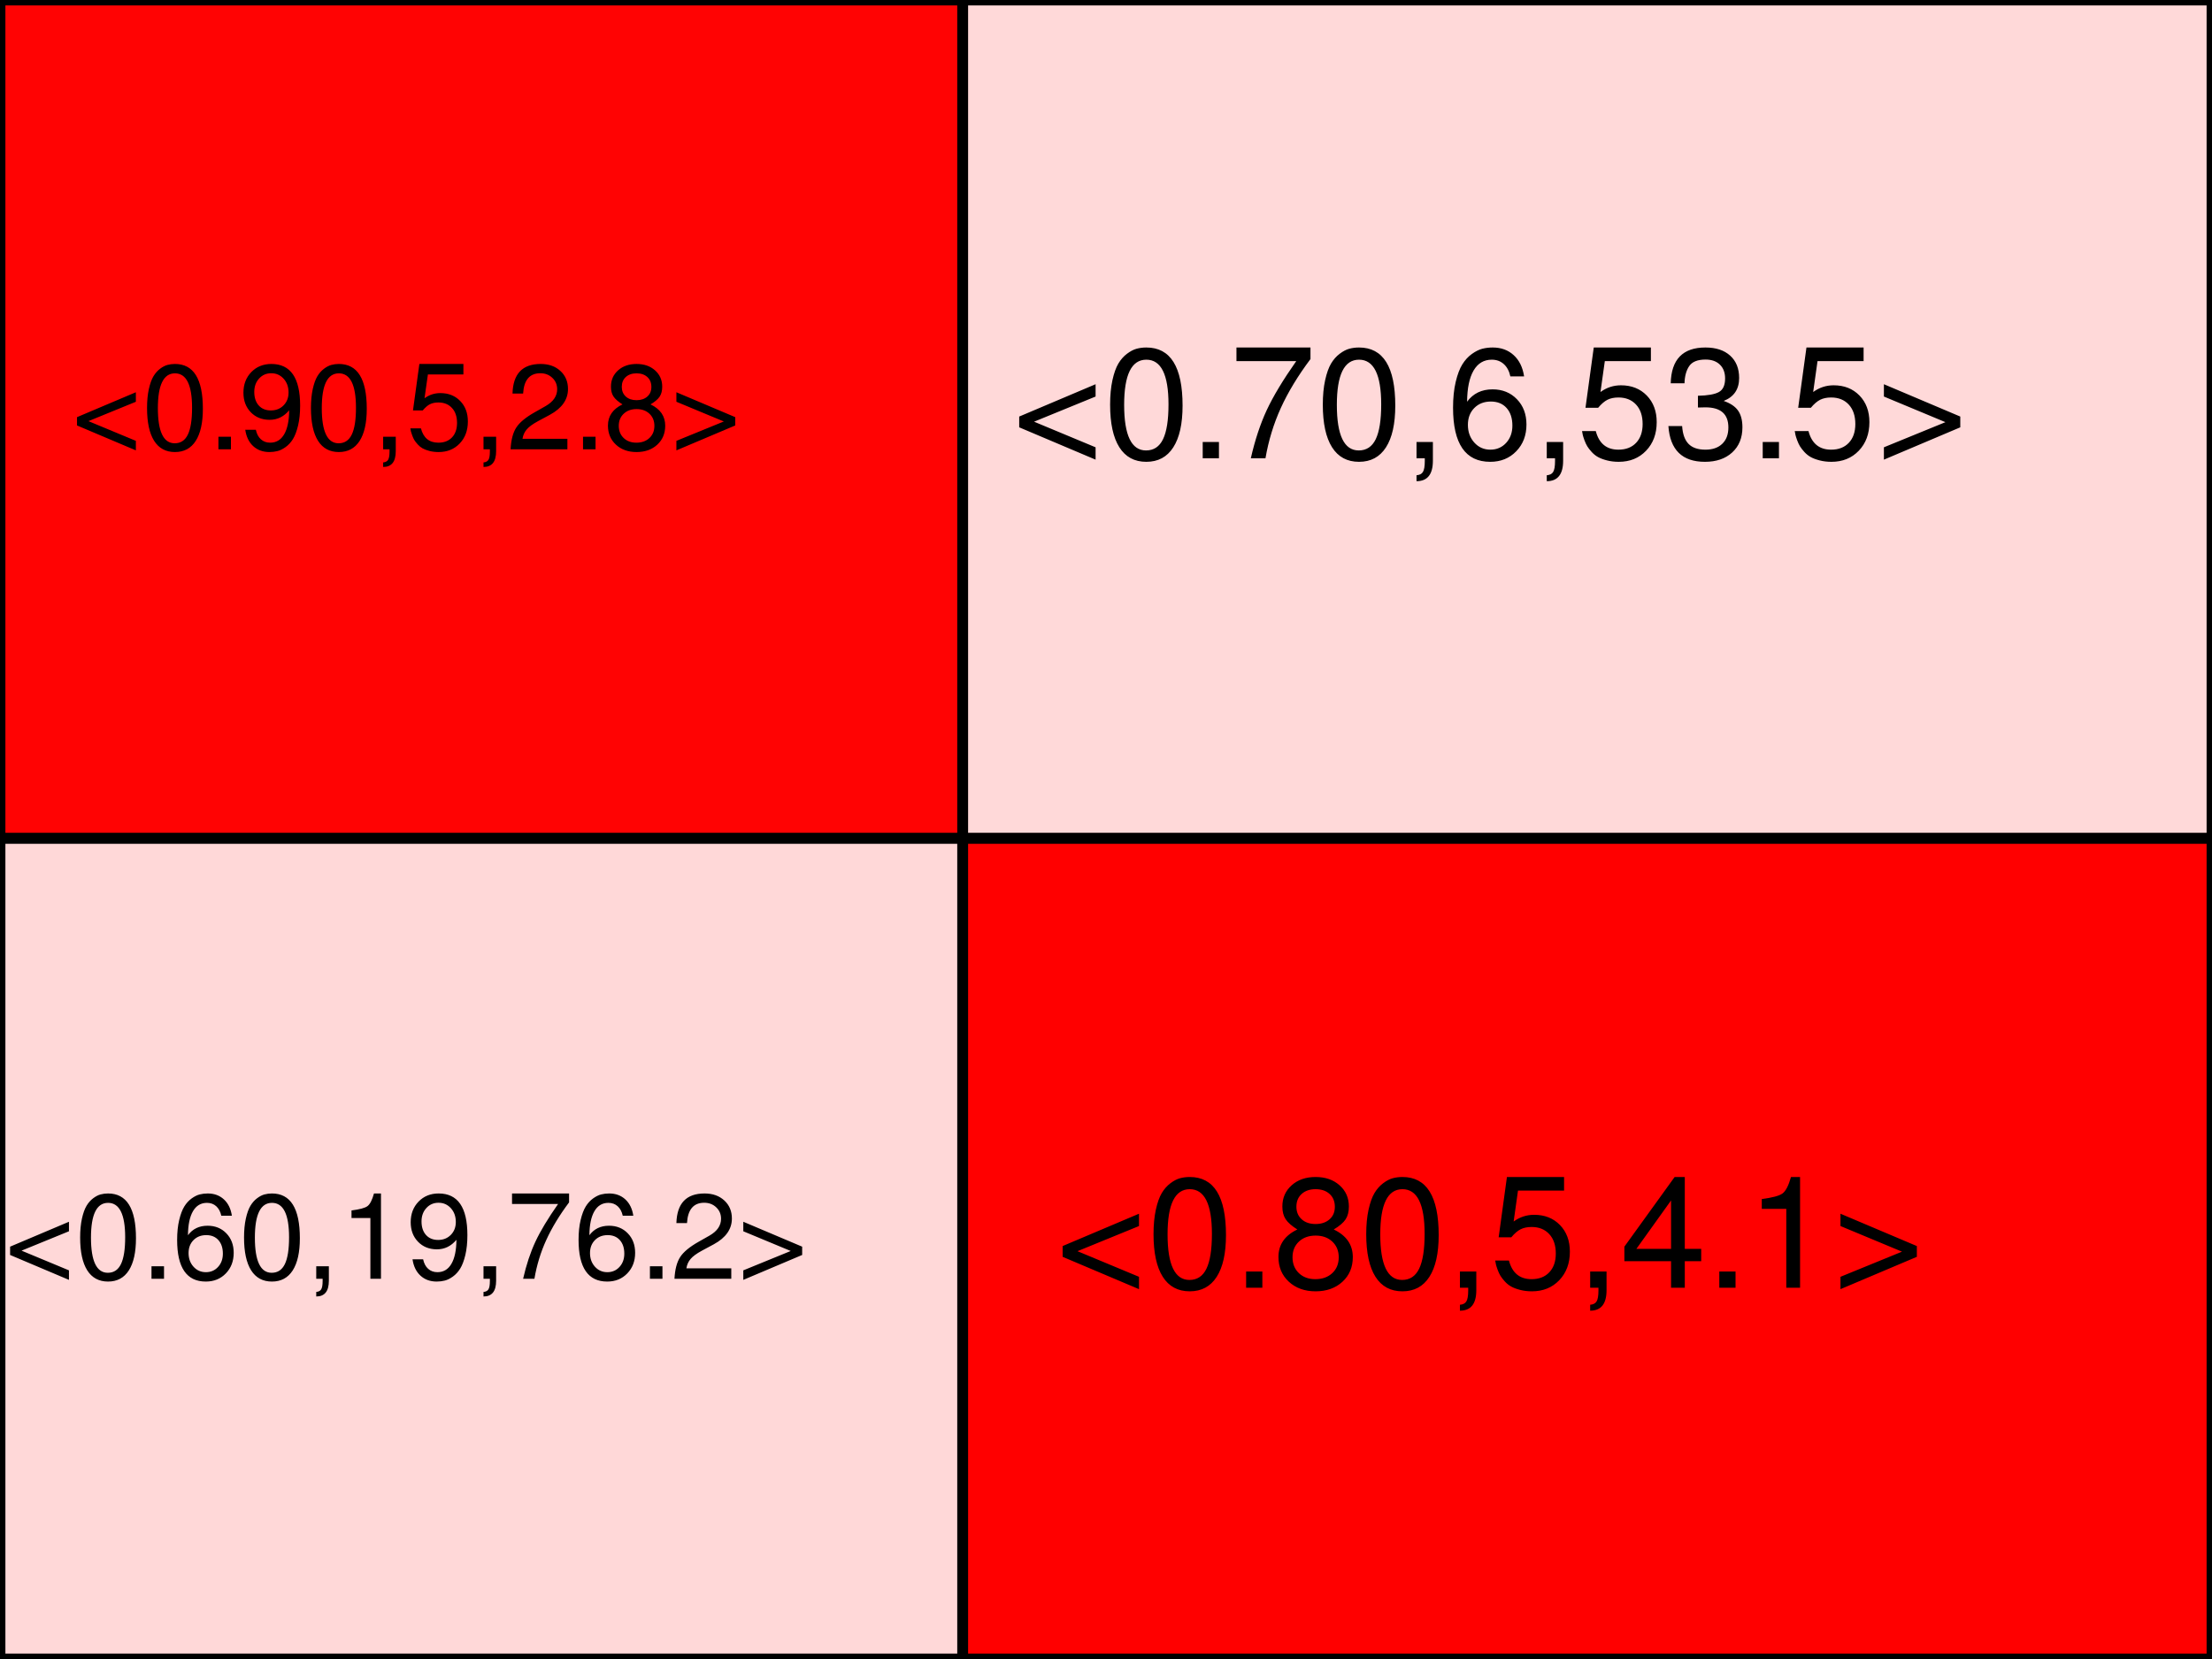
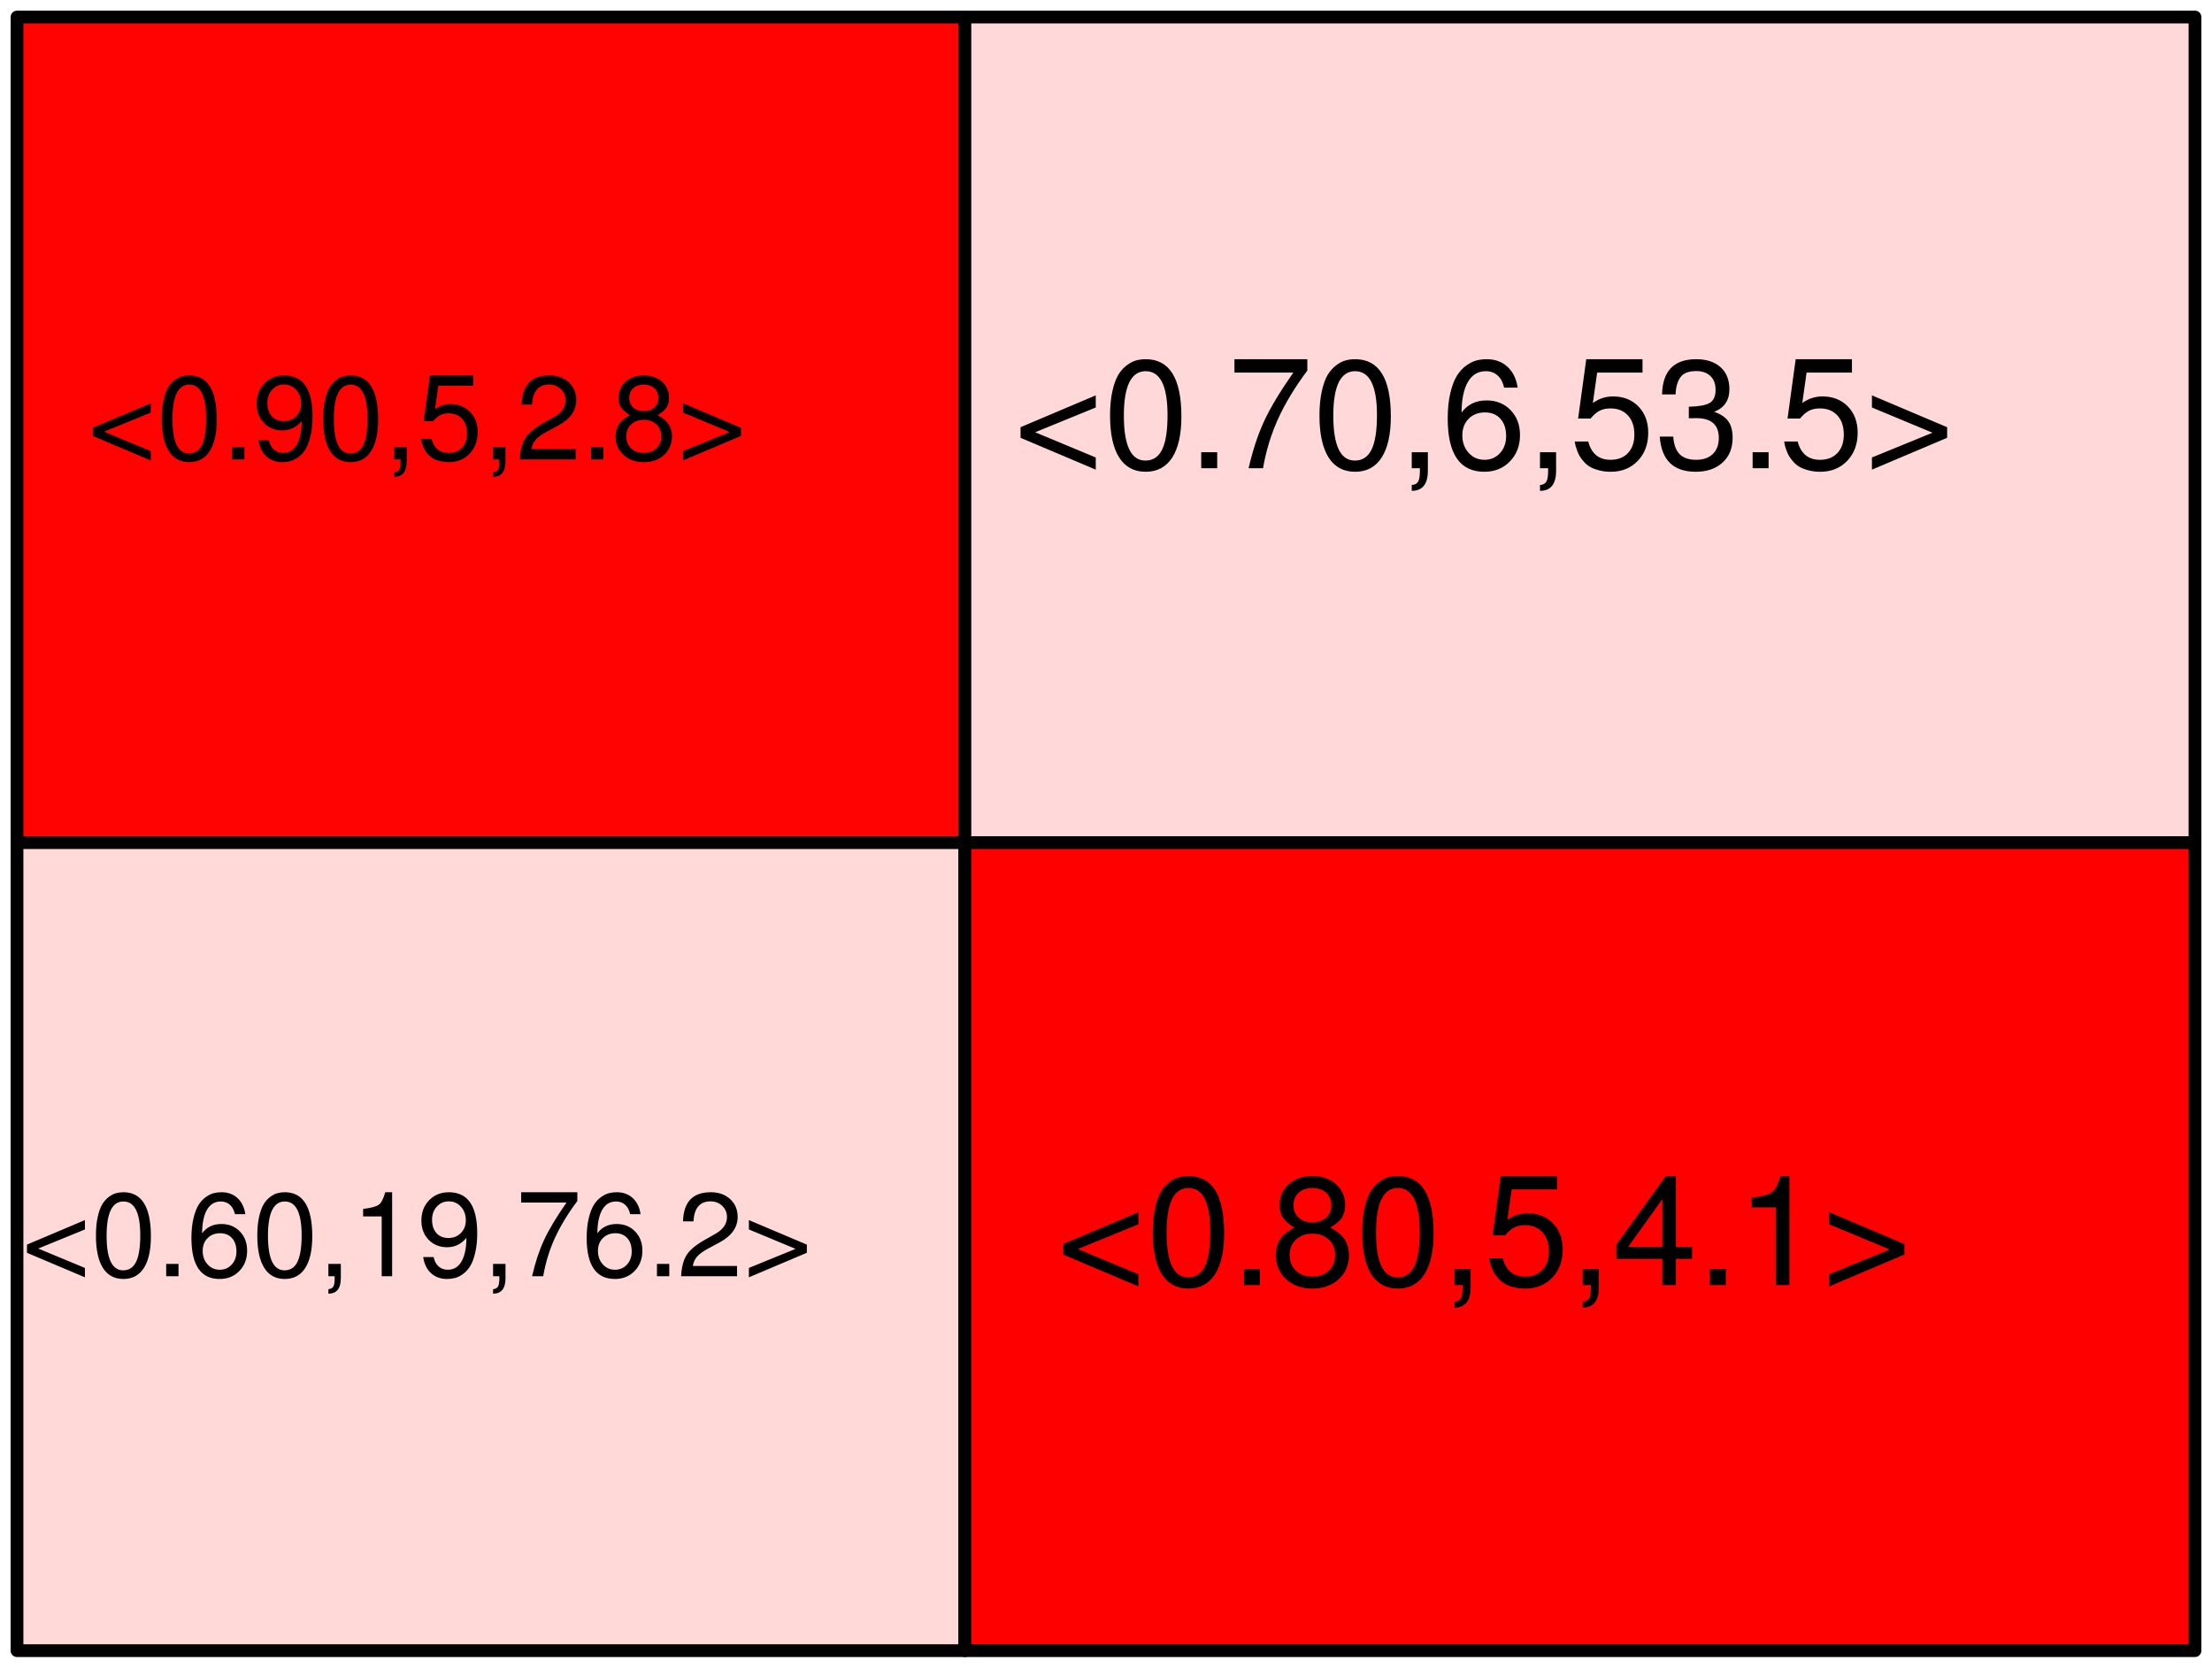
- <svg xmlns="http://www.w3.org/2000/svg" height="768" width="1024" version="1.1">
-   <g transform="translate(0,0)">
-     <rect stroke-linejoin="round" stroke-dashoffset="0" height="388.124" width="445.659" stroke="rgb(0,0,0)" stroke-linecap="butt" stroke-dasharray="none" x="0" y="0" stroke-miterlimit="4" stroke-width="5" fill="rgb(255,3,3)" />
+ <svg xmlns="http://www.w3.org/2000/svg" height="784" width="1040" version="1.1">
+   <g transform="translate(8,8)">
+     <rect stroke-linejoin="round" stroke-dashoffset="0" height="388.124" width="445.659" stroke="rgb(0,0,0)" stroke-linecap="butt" stroke-dasharray="none" x="0" y="0" stroke-miterlimit="4" stroke-width="6" fill="rgb(255,3,3)" />
  </g>
-   <g transform="translate(0,388.1241)">
-     <rect stroke-linejoin="round" stroke-dashoffset="0" height="379.876" width="445.659" stroke="rgb(0,0,0)" stroke-linecap="butt" stroke-dasharray="none" x="0" y="0" stroke-miterlimit="4" stroke-width="5" fill="rgb(255,216,216)" />
+   <g transform="translate(8,396.1241)">
+     <rect stroke-linejoin="round" stroke-dashoffset="0" height="379.876" width="445.659" stroke="rgb(0,0,0)" stroke-linecap="butt" stroke-dasharray="none" x="0" y="0" stroke-miterlimit="4" stroke-width="6" fill="rgb(255,216,216)" />
  </g>
-   <g transform="translate(445.6595,0)">
-     <rect stroke-linejoin="round" stroke-dashoffset="0" height="388.124" width="578.341" stroke="rgb(0,0,0)" stroke-linecap="butt" stroke-dasharray="none" x="0" y="0" stroke-miterlimit="4" stroke-width="5" fill="rgb(255,217,217)" />
+   <g transform="translate(453.6595,8)">
+     <rect stroke-linejoin="round" stroke-dashoffset="0" height="388.124" width="578.341" stroke="rgb(0,0,0)" stroke-linecap="butt" stroke-dasharray="none" x="0" y="0" stroke-miterlimit="4" stroke-width="6" fill="rgb(255,217,217)" />
  </g>
-   <g transform="translate(445.6595,388.1241)">
-     <rect stroke-linejoin="round" stroke-dashoffset="0" height="379.876" width="578.341" stroke="rgb(0,0,0)" stroke-linecap="butt" stroke-dasharray="none" x="0" y="0" stroke-miterlimit="4" stroke-width="5" fill="rgb(255,0,0)" />
+   <g transform="translate(453.6595,396.1241)">
+     <rect stroke-linejoin="round" stroke-dashoffset="0" height="379.876" width="578.341" stroke="rgb(0,0,0)" stroke-linecap="butt" stroke-dasharray="none" x="0" y="0" stroke-miterlimit="4" stroke-width="6" fill="rgb(255,0,0)" />
  </g>
-   <g transform="translate(0,0)">
+   <g transform="translate(8,8)">
    <text style="letter-spacing:0px;word-spacing:0px;" font-family="FreeSans" xml:space="preserve" font-size="55.707px" font-style="normal" font-stretch="normal" font-variant="normal" font-weight="normal" line-height="125%" fill="#000000">
      <tspan y="207.989" x="222.83" style="text-anchor:middle;text-align:center;">&lt;0.90,5,2.8&gt;</tspan>
    </text>
  </g>
-   <g transform="translate(0,388.1241)">
+   <g transform="translate(8,396.1241)">
    <text style="letter-spacing:0px;word-spacing:0px;" font-family="FreeSans" xml:space="preserve" font-size="55.707px" font-style="normal" font-stretch="normal" font-variant="normal" font-weight="normal" line-height="125%" fill="#000000">
      <tspan y="203.865" x="222.83" style="text-anchor:middle;text-align:center;">&lt;0.60,19,76.2&gt;</tspan>
    </text>
  </g>
-   <g transform="translate(445.6595,0)">
+   <g transform="translate(453.6595,8)">
    <text style="letter-spacing:0px;word-spacing:0px;" font-family="FreeSans" xml:space="preserve" font-size="72.293px" font-style="normal" font-stretch="normal" font-variant="normal" font-weight="normal" line-height="125%" fill="#000000">
      <tspan y="212.135" x="289.17" style="text-anchor:middle;text-align:center;">&lt;0.70,6,53.5&gt;</tspan>
    </text>
  </g>
-   <g transform="translate(445.6595,388.1241)">
+   <g transform="translate(453.6595,396.1241)">
    <text style="letter-spacing:0px;word-spacing:0px;" font-family="FreeSans" xml:space="preserve" font-size="72.293px" font-style="normal" font-stretch="normal" font-variant="normal" font-weight="normal" line-height="125%" fill="#000000">
      <tspan y="208.011" x="289.17" style="text-anchor:middle;text-align:center;">&lt;0.80,5,4.1&gt;</tspan>
    </text>
  </g>
</svg>
